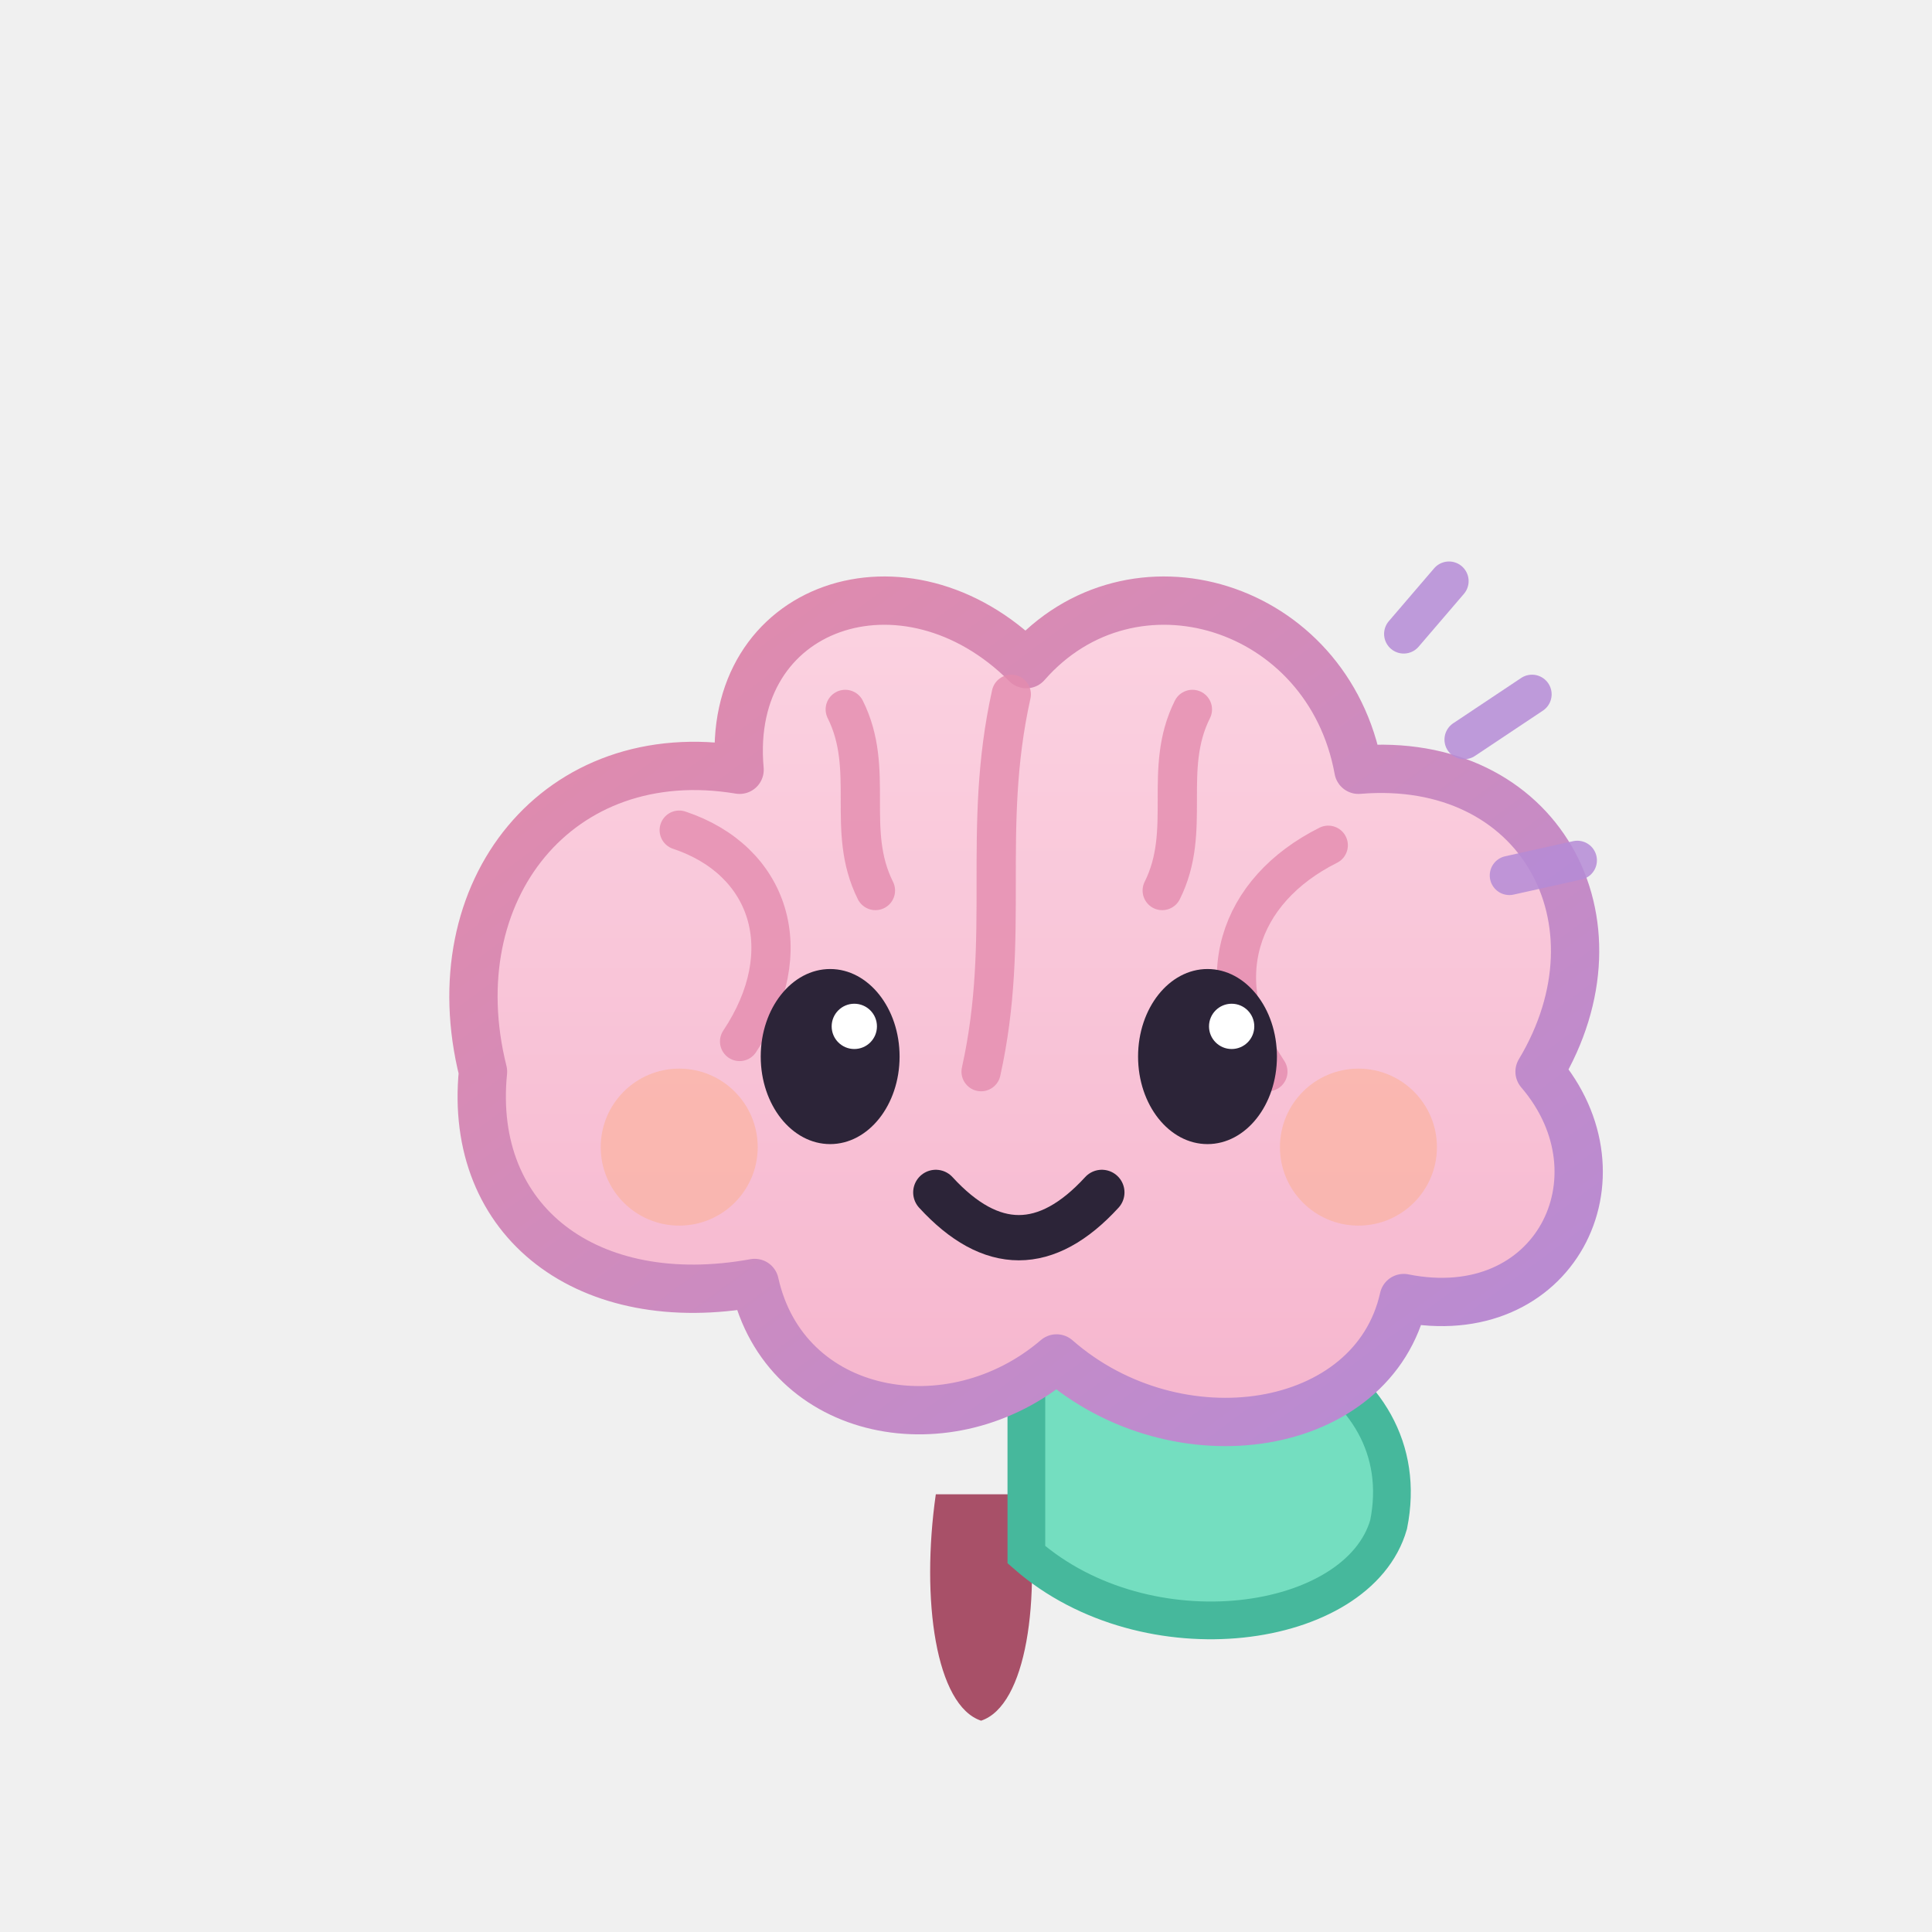
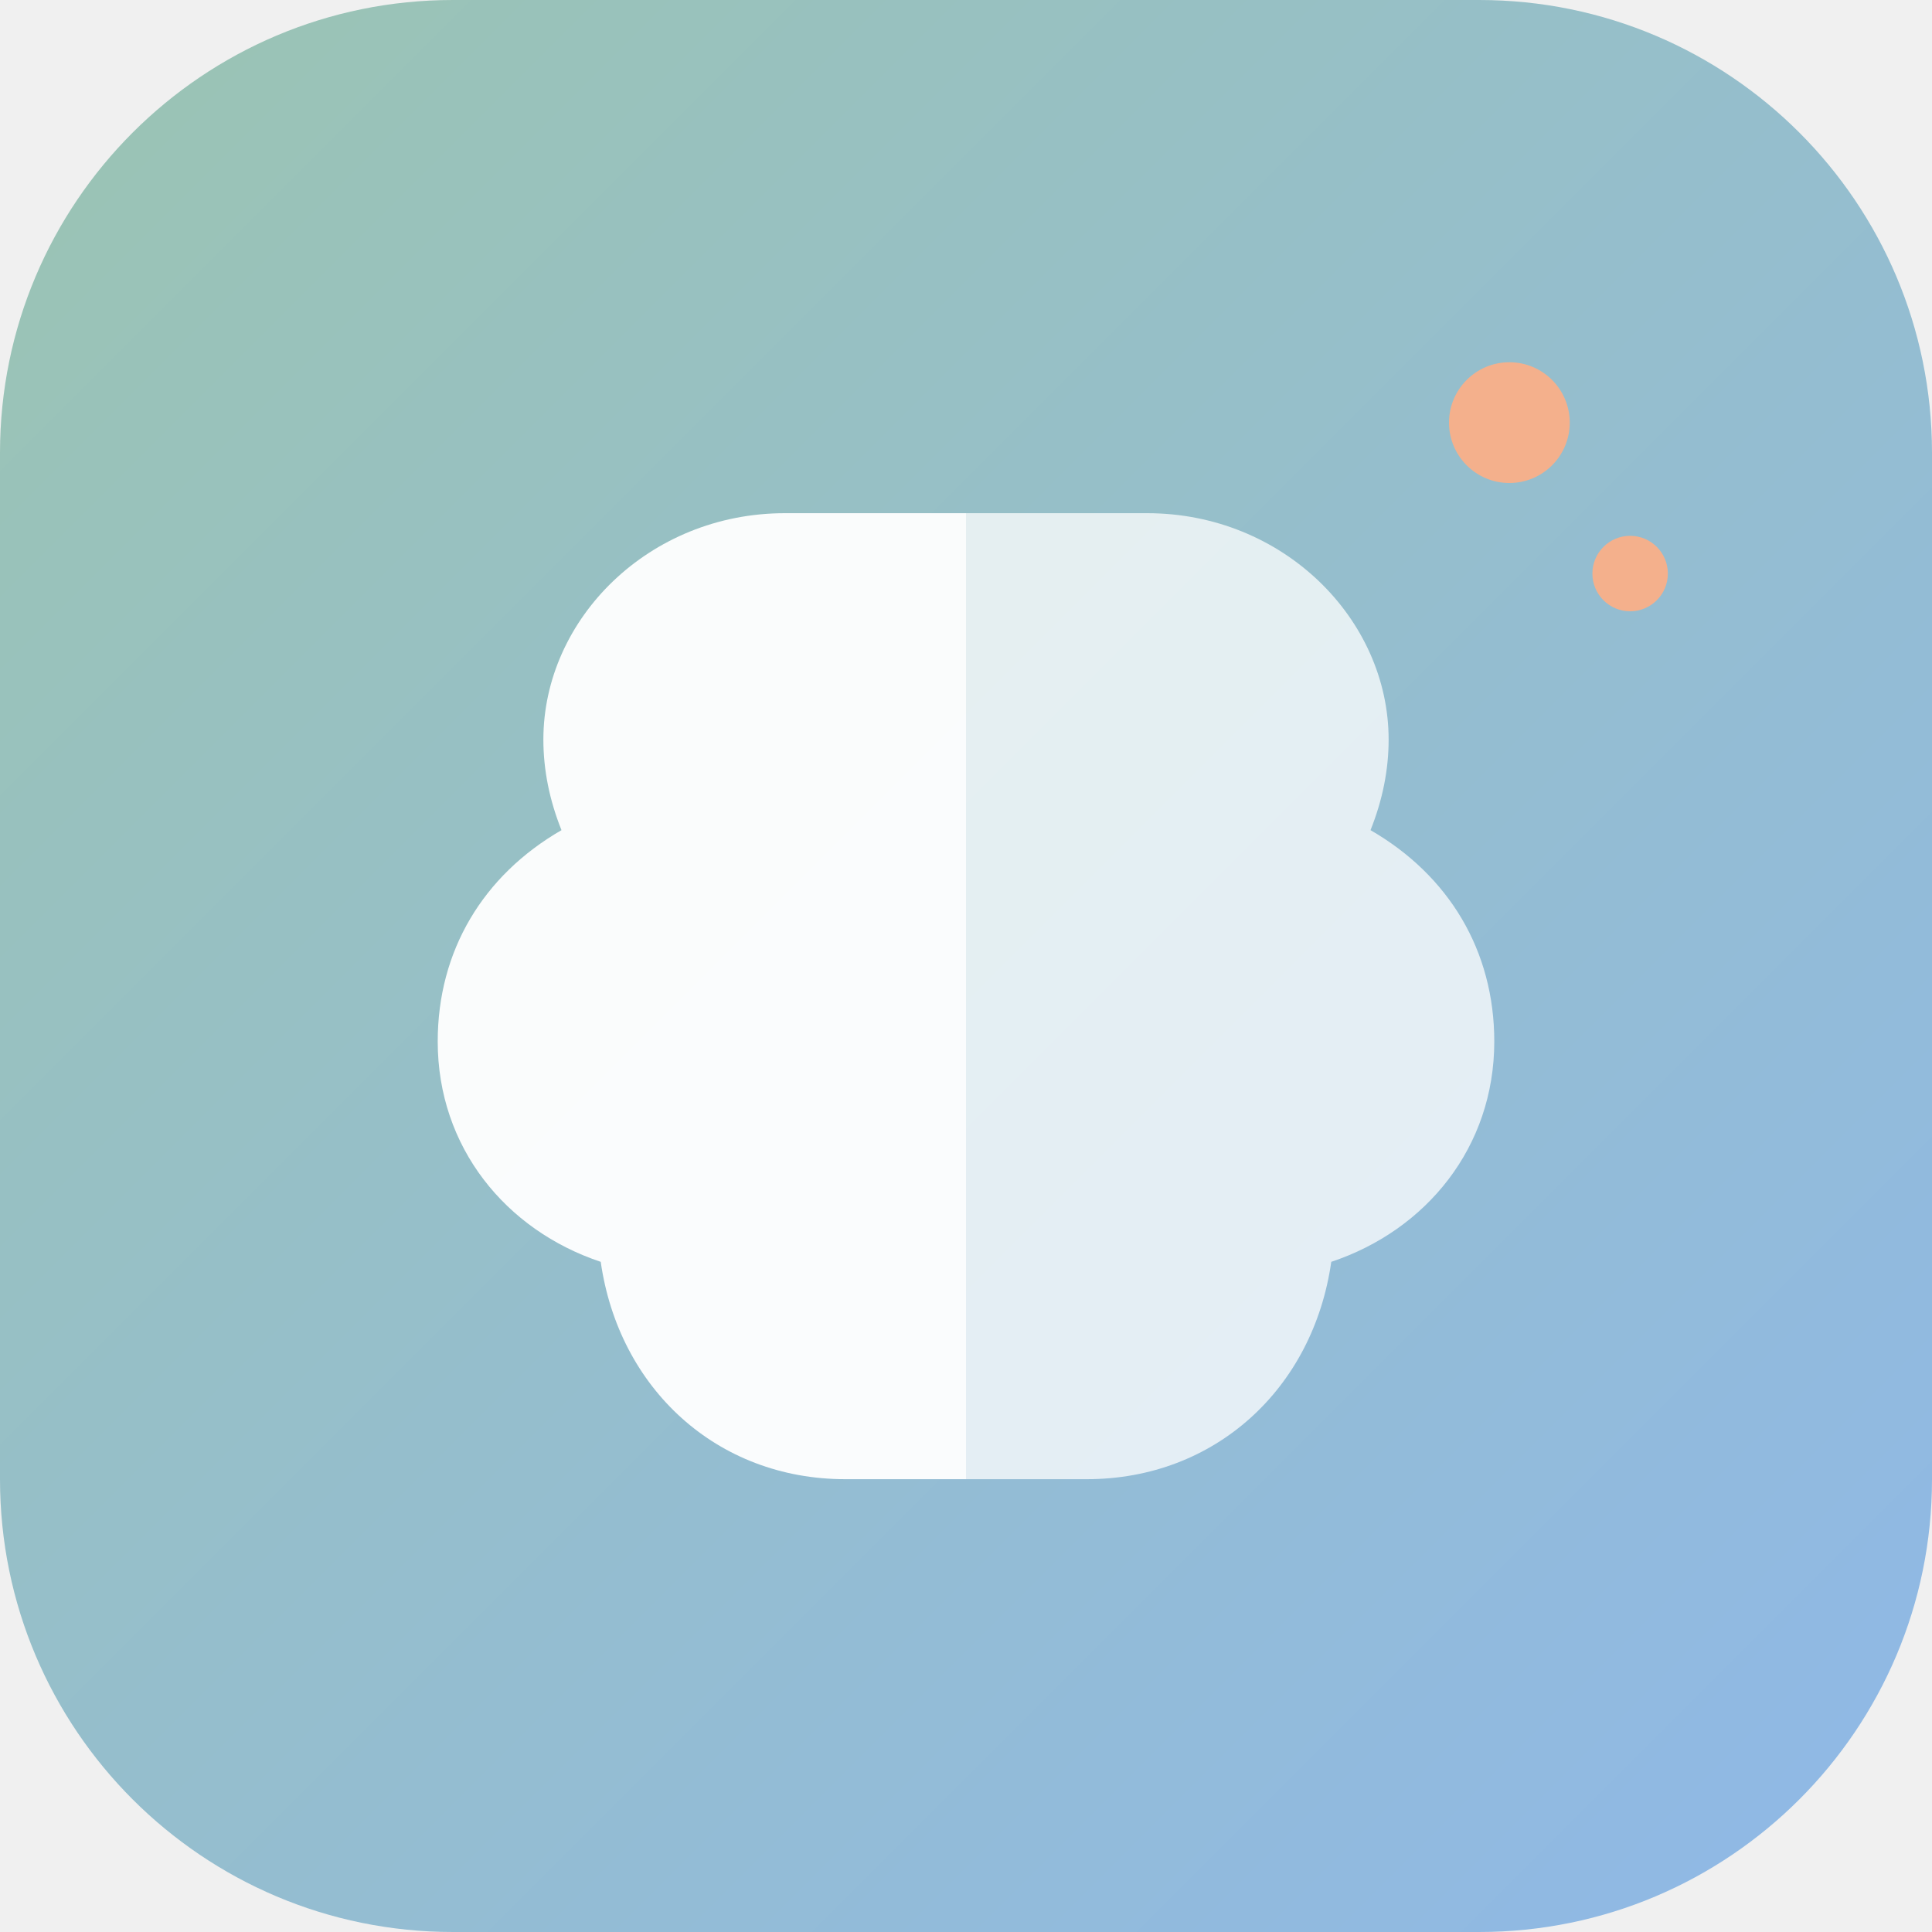
<svg xmlns="http://www.w3.org/2000/svg" viewBox="0 0 128 128">
  <defs>
-     <linearGradient id="ol" x1="0" y1="0" x2="1" y2="1">
-       <stop offset="0" stop-color="#E58BA8" />
-       <stop offset="1" stop-color="#B58BD6" />
-     </linearGradient>
-     <linearGradient id="body" x1="0" y1="0" x2="0" y2="1">
-       <stop offset="0" stop-color="#FBD2E1" />
-       <stop offset="1" stop-color="#F6B6CE" />
+     <linearGradient id="bg" x1="0" y1="0" x2="1" y2="1">
+       <stop offset="0%" stop-color="#9BC4B2" />
+       <stop offset="100%" stop-color="#8FB8E8" />
    </linearGradient>
  </defs>
-   <path d="M62 99 C61 106 62 113 65 114 C68 113 69 106 68 99 Z" fill="#A85068" />
-   <path d="M68 88 C82 85 94 91 92 101 C90 108 76 110 68 103 Z" fill="#74DEC0" stroke="#46B89C" stroke-width="2.5" />
-   <path d="M32 71     C29 59 37 49 49 51     C48 40 60 36 68 44     C75 36 88 40 90 51     C102 50 108 61 102 71     C108 78 103 88 93 86     C91 95 78 97 70 90     C63 96 52 94 50 85     C39 87 31 81 32 71 Z" fill="url(#body)" stroke="url(#ol)" stroke-width="3.2" stroke-linejoin="round" />
-   <g fill="none" stroke="#E48BAE" stroke-width="2.6" stroke-linecap="round" opacity="0.8">
-     <path d="M67 46 C65 55 67 62 65 71" />
-     <path d="M45 55 C51 57 53 63 49 69" />
-     <path d="M88 56 C82 59 80 65 84 71" />
-     <path d="M56 47 C58 51 56 55 58 59" />
-     <path d="M79 47 C77 51 79 55 77 59" />
+   <rect width="128" height="128" rx="30" fill="url(#bg)" />
+   <g fill="none" stroke="#ffffff" stroke-width="5" stroke-linecap="round">
+     <path d="M52 34c-9 0-16 7-16 15 0 2 .4 4 1.2 6C32 58 29 63 29 69c0 7 4.5 12.5 10.8 14.6C41 92 47.5 98 56 98h8V34h-12z" fill="#ffffff" fill-opacity="0.95" stroke="none" />
+     <path d="M76 34c9 0 16 7 16 15 0 2-.4 4-1.2 6C96 58 99 63 99 69c0 7-4.5 12.5-10.8 14.6C87 92 80.5 98 72 98h-8V34h12z" fill="#ffffff" fill-opacity="0.75" stroke="none" />
  </g>
-   <circle cx="45" cy="76" r="5.2" fill="#FBB29C" opacity="0.65" />
-   <circle cx="90" cy="76" r="5.2" fill="#FBB29C" opacity="0.65" />
-   <ellipse cx="55" cy="70" rx="4.6" ry="5.8" fill="#2C2438" />
-   <ellipse cx="80" cy="70" rx="4.6" ry="5.8" fill="#2C2438" />
-   <circle cx="56.6" cy="68" r="1.5" fill="#fff" />
-   <circle cx="81.6" cy="68" r="1.5" fill="#fff" />
-   <path d="M62 79 Q67.5 85 73 79" fill="none" stroke="#2C2438" stroke-width="3" stroke-linecap="round" />
-   <g stroke="#B58BD6" stroke-width="2.6" stroke-linecap="round" opacity="0.85">
-     <path d="M97 49 l4.5 -3" />
-     <path d="M100 58 l4.5 -1" />
-     <path d="M93 42 l3 -3.5" />
-   </g>
+   <circle cx="100" cy="28" r="4" fill="#F4B08C" />
+   <circle cx="108" cy="38" r="2.5" fill="#F4B08C" />
</svg>
